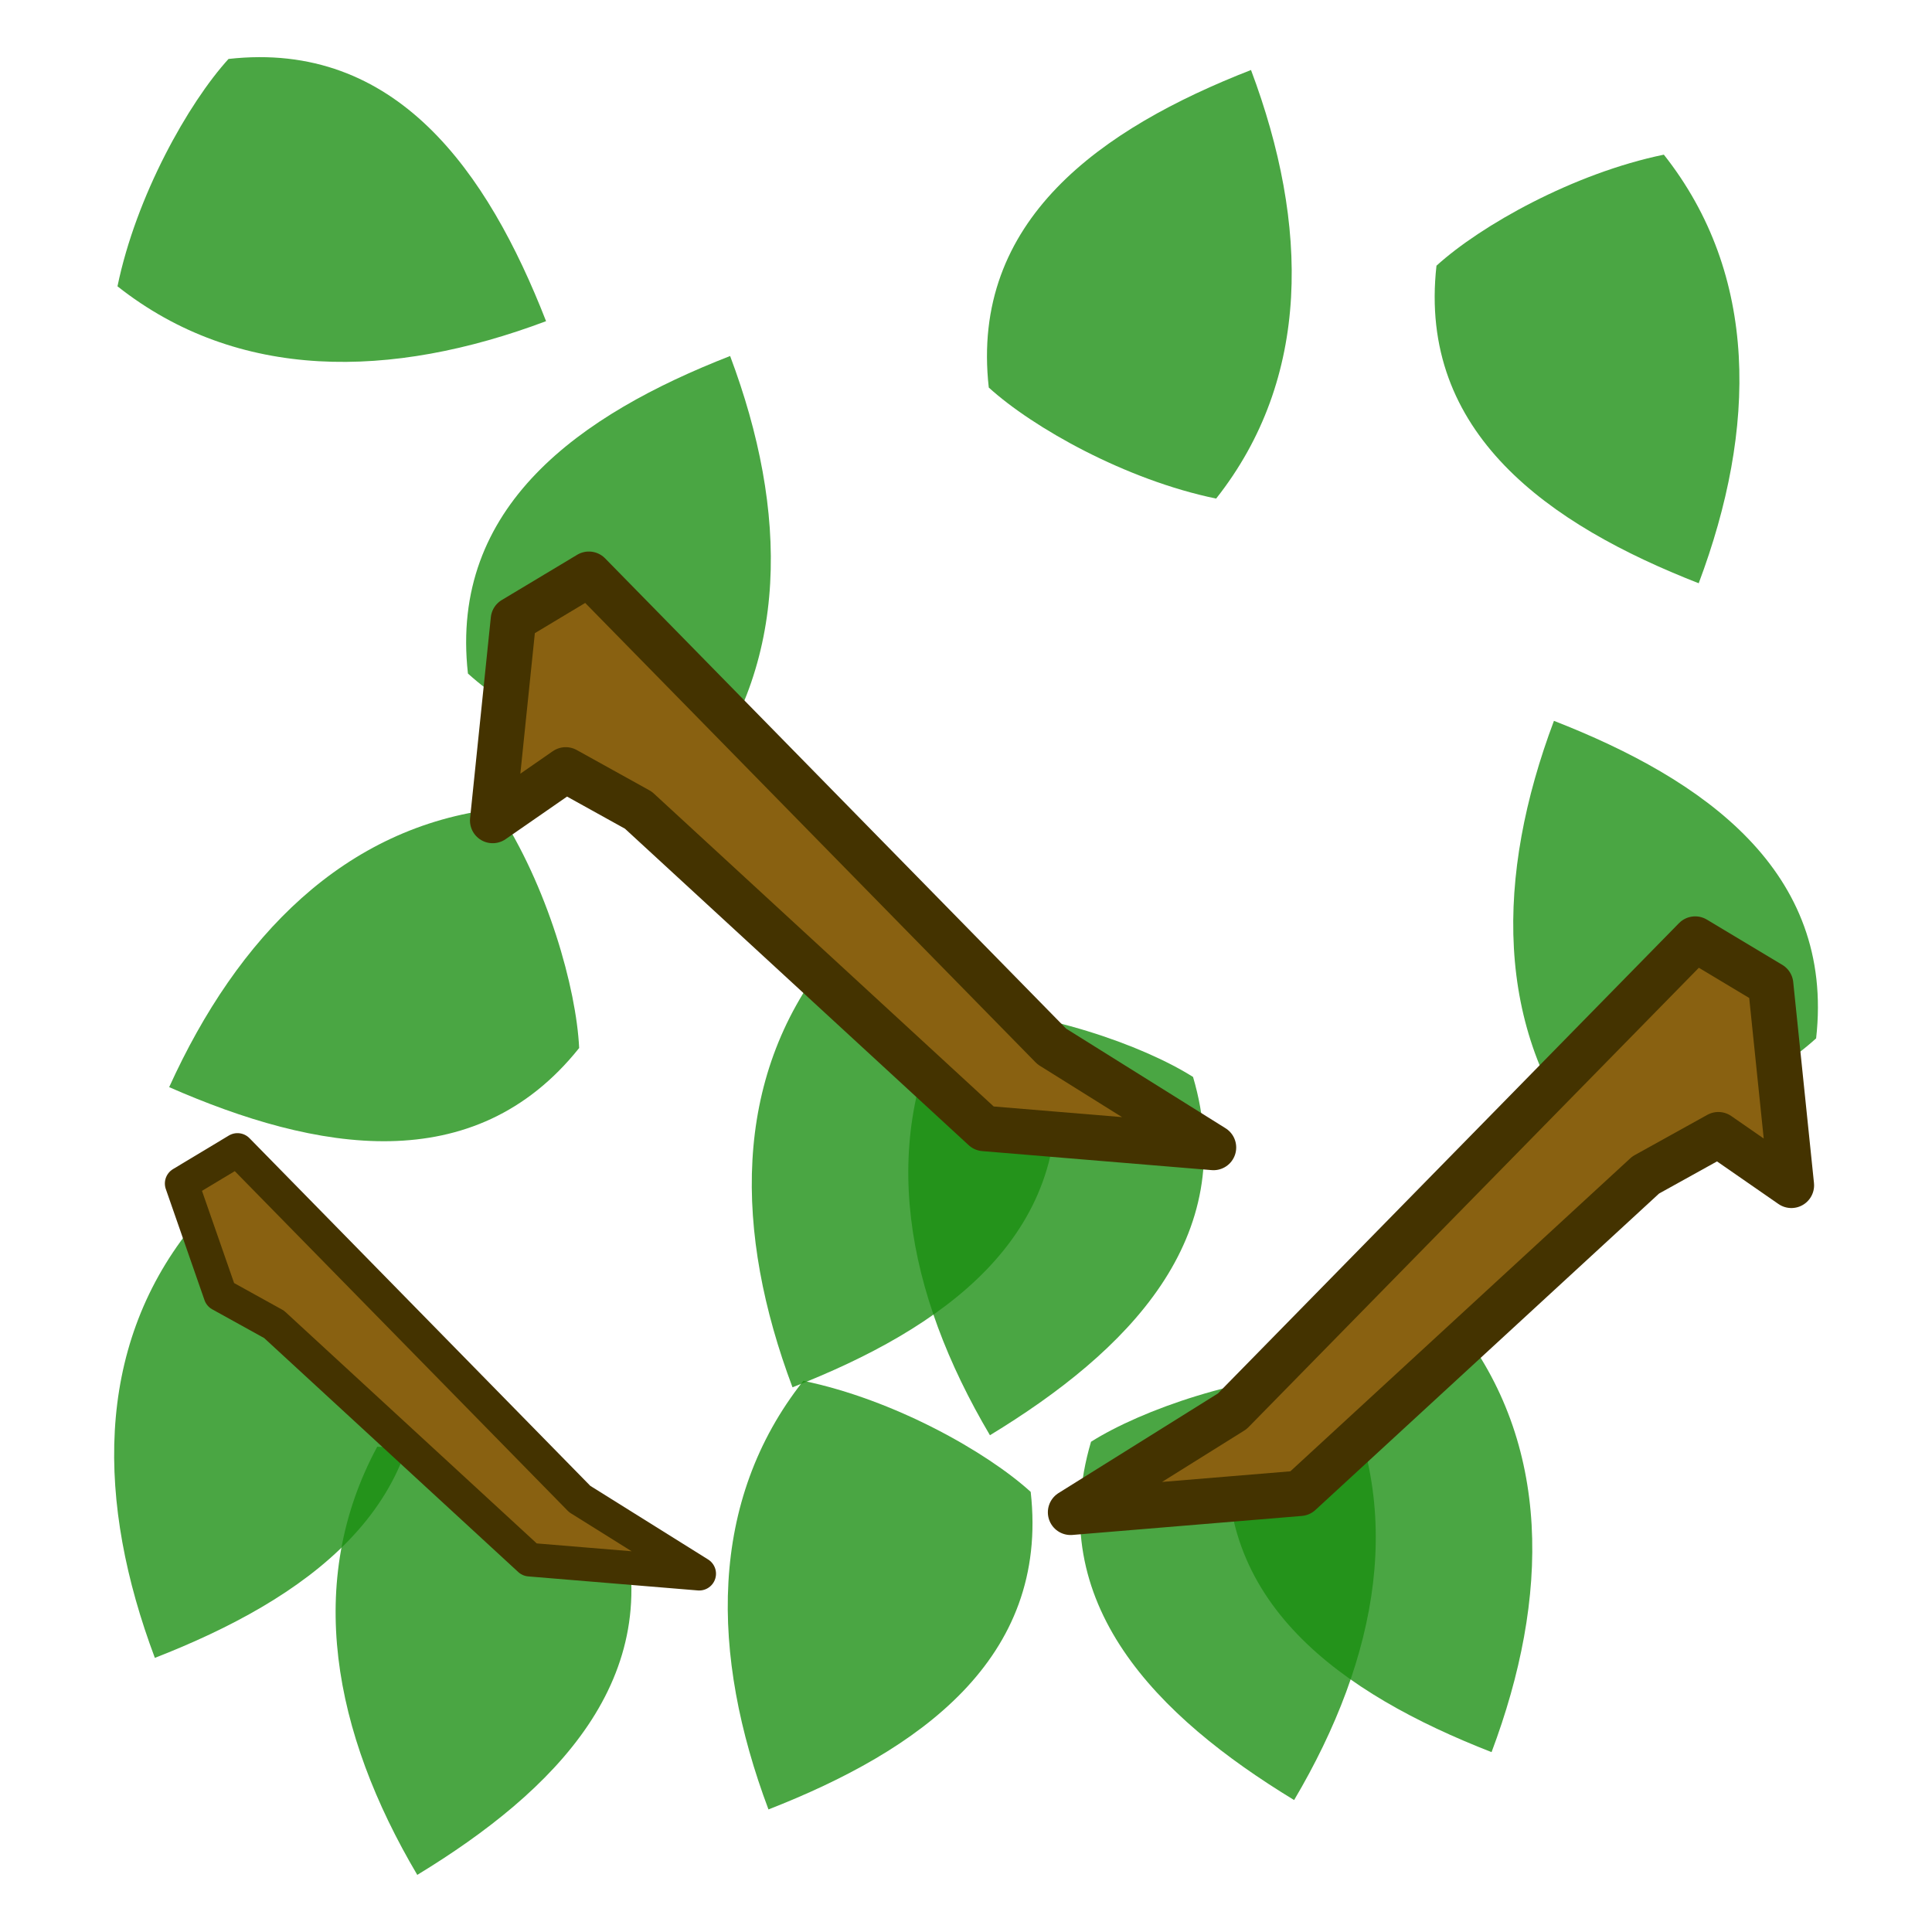
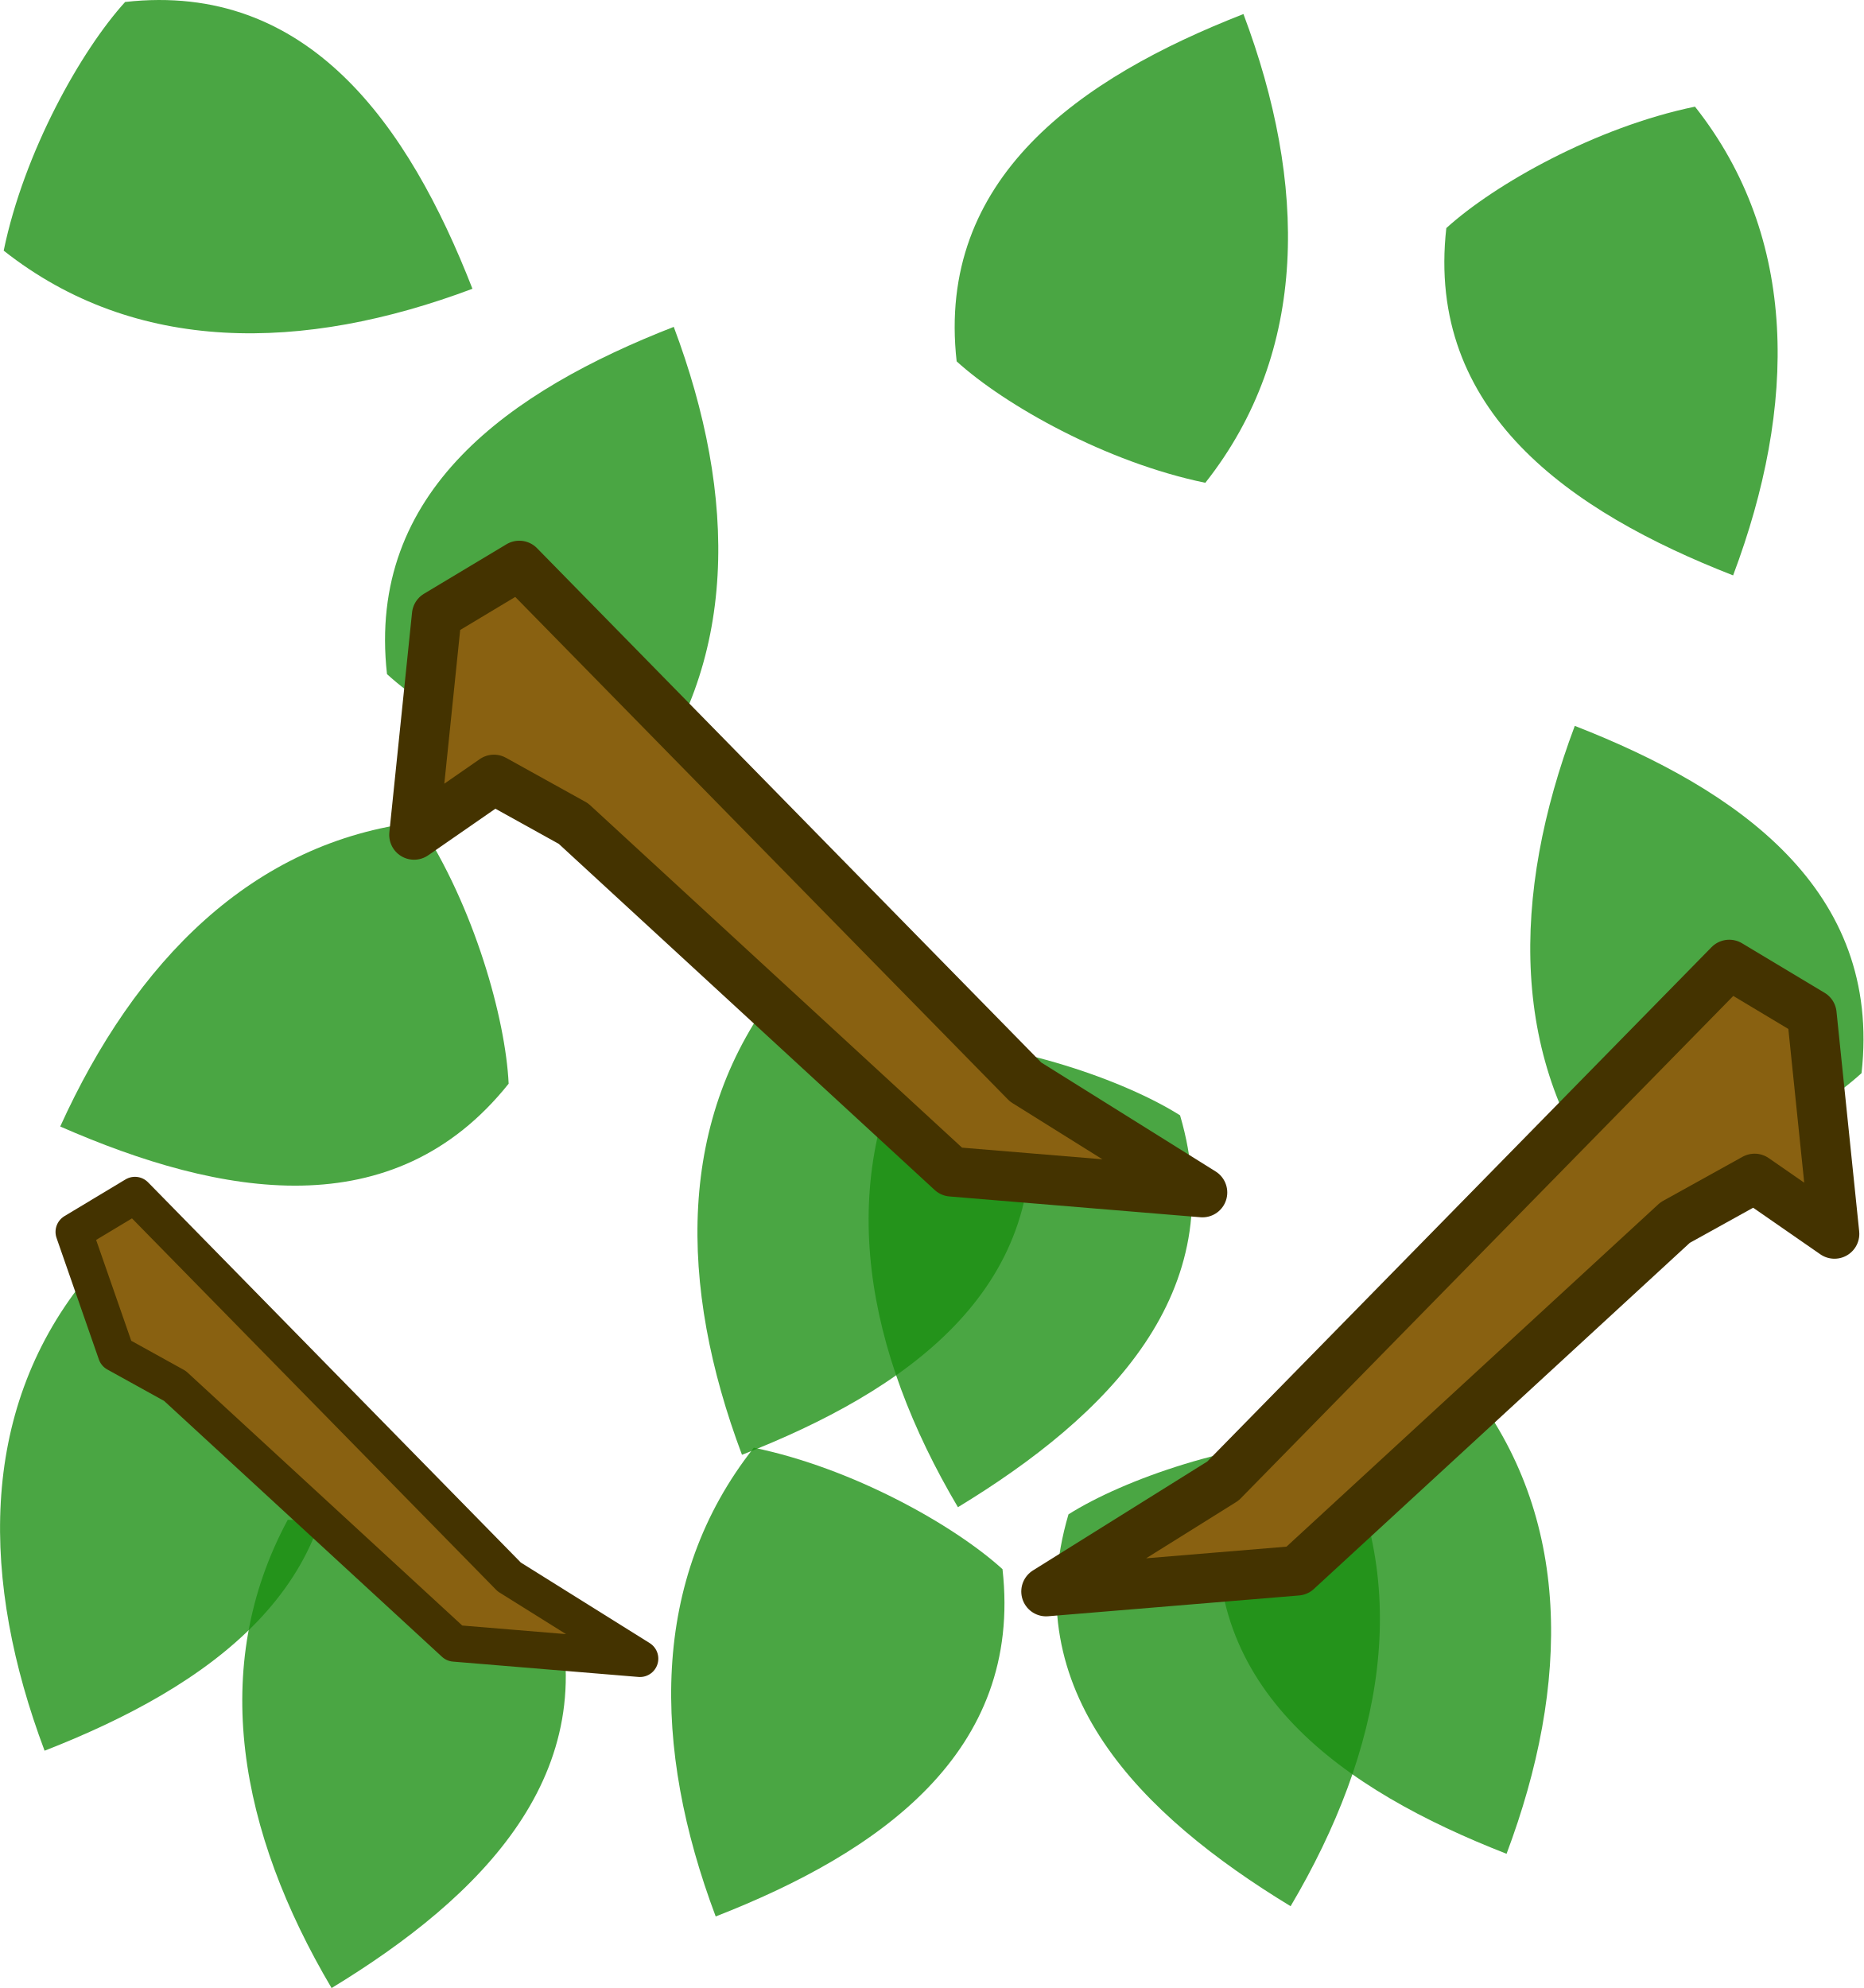
- <svg xmlns="http://www.w3.org/2000/svg" width="21mm" height="21mm" viewBox="0 0 21 21" version="1.1" id="svg5">
+ <svg xmlns="http://www.w3.org/2000/svg" width="46.299mm" height="49.394mm" viewBox="0 0 46.299 49.394" version="1.1" id="svg5">
  <defs id="defs2" />
-   <g id="layer1" transform="matrix(0.4082863,0,0,0.4082863,-6.300842,-2.469541)">
+   <g id="layer1" transform="matrix(1.020716,0,0,1.020716,-18.85268,-7.726651)">
    <path style="fill:#1a8e11;fill-opacity:0.788;stroke:none;stroke-width:2.009;stroke-linecap:round;stroke-linejoin:round;stroke-dasharray:none;stroke-opacity:1" d="m 60.656,21.576 c -3.986,-1.556 -7.482,-3.996 -6.981,-8.454 1.173,-1.067 3.642,-2.459 6.053,-2.956 2.53,3.203 2.479,7.285 0.928,11.41 z" id="path11" />
    <path style="fill:#1a8e11;fill-opacity:0.788;stroke:none;stroke-width:2.009;stroke-linecap:round;stroke-linejoin:round;stroke-dasharray:none;stroke-opacity:1" d="m 19.936,34.991 c 3.918,1.718 8.116,2.465 10.915,-1.042 -0.075,-1.584 -0.837,-4.314 -2.19,-6.37 -4.054,0.476 -6.904,3.399 -8.725,7.412 z" id="path1" />
    <path style="fill:#1a8e11;fill-opacity:0.788;stroke:none;stroke-width:2.009;stroke-linecap:round;stroke-linejoin:round;stroke-dasharray:none;stroke-opacity:1" d="m 35.891,54.22 c 3.986,-1.556 7.482,-3.996 6.981,-8.454 -1.173,-1.067 -3.642,-2.459 -6.053,-2.956 -2.53,3.203 -2.479,7.285 -0.928,11.41 z" id="path2" />
    <path style="fill:#1a8e11;fill-opacity:0.788;stroke:none;stroke-width:2.009;stroke-linecap:round;stroke-linejoin:round;stroke-dasharray:none;stroke-opacity:1" d="m 29.97,14.599 c -1.556,-3.986 -3.996,-7.482 -8.454,-6.981 -1.067,1.173 -2.459,3.642 -2.956,6.053 3.203,2.53 7.285,2.479 11.41,0.928 z" id="path3" />
    <g id="g13" transform="matrix(2.008551,0,0,-2.008551,0.2884957,68.75421)" style="fill:#1a8e11;fill-opacity:0.789">
      <path style="fill:#1a8e11;fill-opacity:0.788;stroke:none;stroke-width:1;stroke-linecap:round;stroke-linejoin:round;stroke-dasharray:none;stroke-opacity:1" d="m 17.218,26.501 c -1.984,-0.774 -3.725,-1.989 -3.476,-4.209 0.584,-0.531 1.813,-1.224 3.013,-1.472 1.26,1.595 1.234,3.627 0.462,5.681 z" id="path10" />
      <path style="fill:#1a8e11;fill-opacity:0.788;stroke:none;stroke-width:1;stroke-linecap:round;stroke-linejoin:round;stroke-dasharray:none;stroke-opacity:1" d="m 18.043,12.831 c 1.984,0.774 3.725,1.989 3.476,4.209 -0.584,0.531 -1.813,1.224 -3.013,1.472 -1.26,-1.595 -1.234,-3.627 -0.462,-5.681 z" id="path11-0" />
      <path style="fill:#1a8e11;fill-opacity:0.788;stroke:none;stroke-width:1;stroke-linecap:round;stroke-linejoin:round;stroke-dasharray:none;stroke-opacity:1" d="m 20.661,12.196 c 1.82,1.107 3.323,2.606 2.692,4.749 -0.668,0.422 -1.998,0.891 -3.223,0.926 -0.964,-1.789 -0.586,-3.786 0.531,-5.675 z" id="path12" />
      <path style="fill:#896111;fill-opacity:1;stroke:#443300;stroke-width:0.602;stroke-linecap:round;stroke-linejoin:round;stroke-dasharray:none;stroke-opacity:1" d="m 14.345,23.008 -0.275,-2.664 0.968,0.671 0.963,-0.534 4.582,-4.219 3.041,-0.252 -2.143,1.339 -6.136,6.259 z" id="path13" />
    </g>
    <g id="g7" transform="matrix(-2.008551,0,0,-2.008551,91.38358,78.46679)" style="fill:#1a8e11;fill-opacity:0.789">
      <path style="fill:#1a8e11;fill-opacity:0.788;stroke:none;stroke-width:1;stroke-linecap:round;stroke-linejoin:round;stroke-dasharray:none;stroke-opacity:1" d="m 17.218,26.501 c -1.984,-0.774 -3.725,-1.989 -3.476,-4.209 0.584,-0.531 1.813,-1.224 3.013,-1.472 1.26,1.595 1.234,3.627 0.462,5.681 z" id="path4" />
      <path style="fill:#1a8e11;fill-opacity:0.788;stroke:none;stroke-width:1;stroke-linecap:round;stroke-linejoin:round;stroke-dasharray:none;stroke-opacity:1" d="m 18.043,12.831 c 1.984,0.774 3.725,1.989 3.476,4.209 -0.584,0.531 -1.813,1.224 -3.013,1.472 -1.26,-1.595 -1.234,-3.627 -0.462,-5.681 z" id="path5" />
      <path style="fill:#1a8e11;fill-opacity:0.788;stroke:none;stroke-width:1;stroke-linecap:round;stroke-linejoin:round;stroke-dasharray:none;stroke-opacity:1" d="m 20.661,12.196 c 1.82,1.107 3.323,2.606 2.692,4.749 -0.668,0.422 -1.998,0.891 -3.223,0.926 -0.964,-1.789 -0.586,-3.786 0.531,-5.675 z" id="path6" />
      <path style="fill:#896111;fill-opacity:1;stroke:#443300;stroke-width:0.602;stroke-linecap:round;stroke-linejoin:round;stroke-dasharray:none;stroke-opacity:1" d="m 14.345,23.008 -0.275,-2.664 0.968,0.671 0.963,-0.534 4.582,-4.219 3.041,-0.252 -2.143,1.339 -6.136,6.259 z" id="path7" />
    </g>
    <g id="g15" transform="matrix(2.008551,0,0,-2.008551,-8.387518,84.24097)" style="fill:#1a8e11;fill-opacity:0.789">
      <path style="fill:#1a8e11;fill-opacity:0.788;stroke:none;stroke-width:1;stroke-linecap:round;stroke-linejoin:round;stroke-dasharray:none;stroke-opacity:1" d="m 13.911,16.955 c 1.984,0.774 3.725,1.989 3.476,4.209 -0.584,0.531 -1.813,1.224 -3.013,1.472 -1.26,-1.595 -1.234,-3.627 -0.462,-5.681 z" id="path8" />
      <path style="fill:#1a8e11;fill-opacity:0.788;stroke:none;stroke-width:1;stroke-linecap:round;stroke-linejoin:round;stroke-dasharray:none;stroke-opacity:1" d="m 17.39,14.079 c 1.82,1.107 3.323,2.606 2.692,4.749 -0.668,0.422 -1.998,0.891 -3.223,0.926 -0.964,-1.789 -0.586,-3.786 0.531,-5.675 z" id="path14" />
      <path style="fill:#896111;fill-opacity:1;stroke:#443300;stroke-width:0.445;stroke-linecap:round;stroke-linejoin:round;stroke-dasharray:none;stroke-opacity:1" d="m 14.267,23.243 0.513,-1.473 0.712,-0.394 3.387,-3.119 2.248,-0.186 -1.584,0.99 -4.536,4.627 z" id="path15" />
    </g>
    <path style="fill:#1a8e11;fill-opacity:0.788;stroke:none;stroke-width:2.009;stroke-linecap:round;stroke-linejoin:round;stroke-dasharray:none;stroke-opacity:1" d="m 48.737,7.912 c -3.986,1.556 -7.482,3.996 -6.981,8.454 1.173,1.067 3.642,2.459 6.053,2.956 2.53,-3.203 2.479,-7.285 0.928,-11.41 z" id="path16" />
  </g>
</svg>
